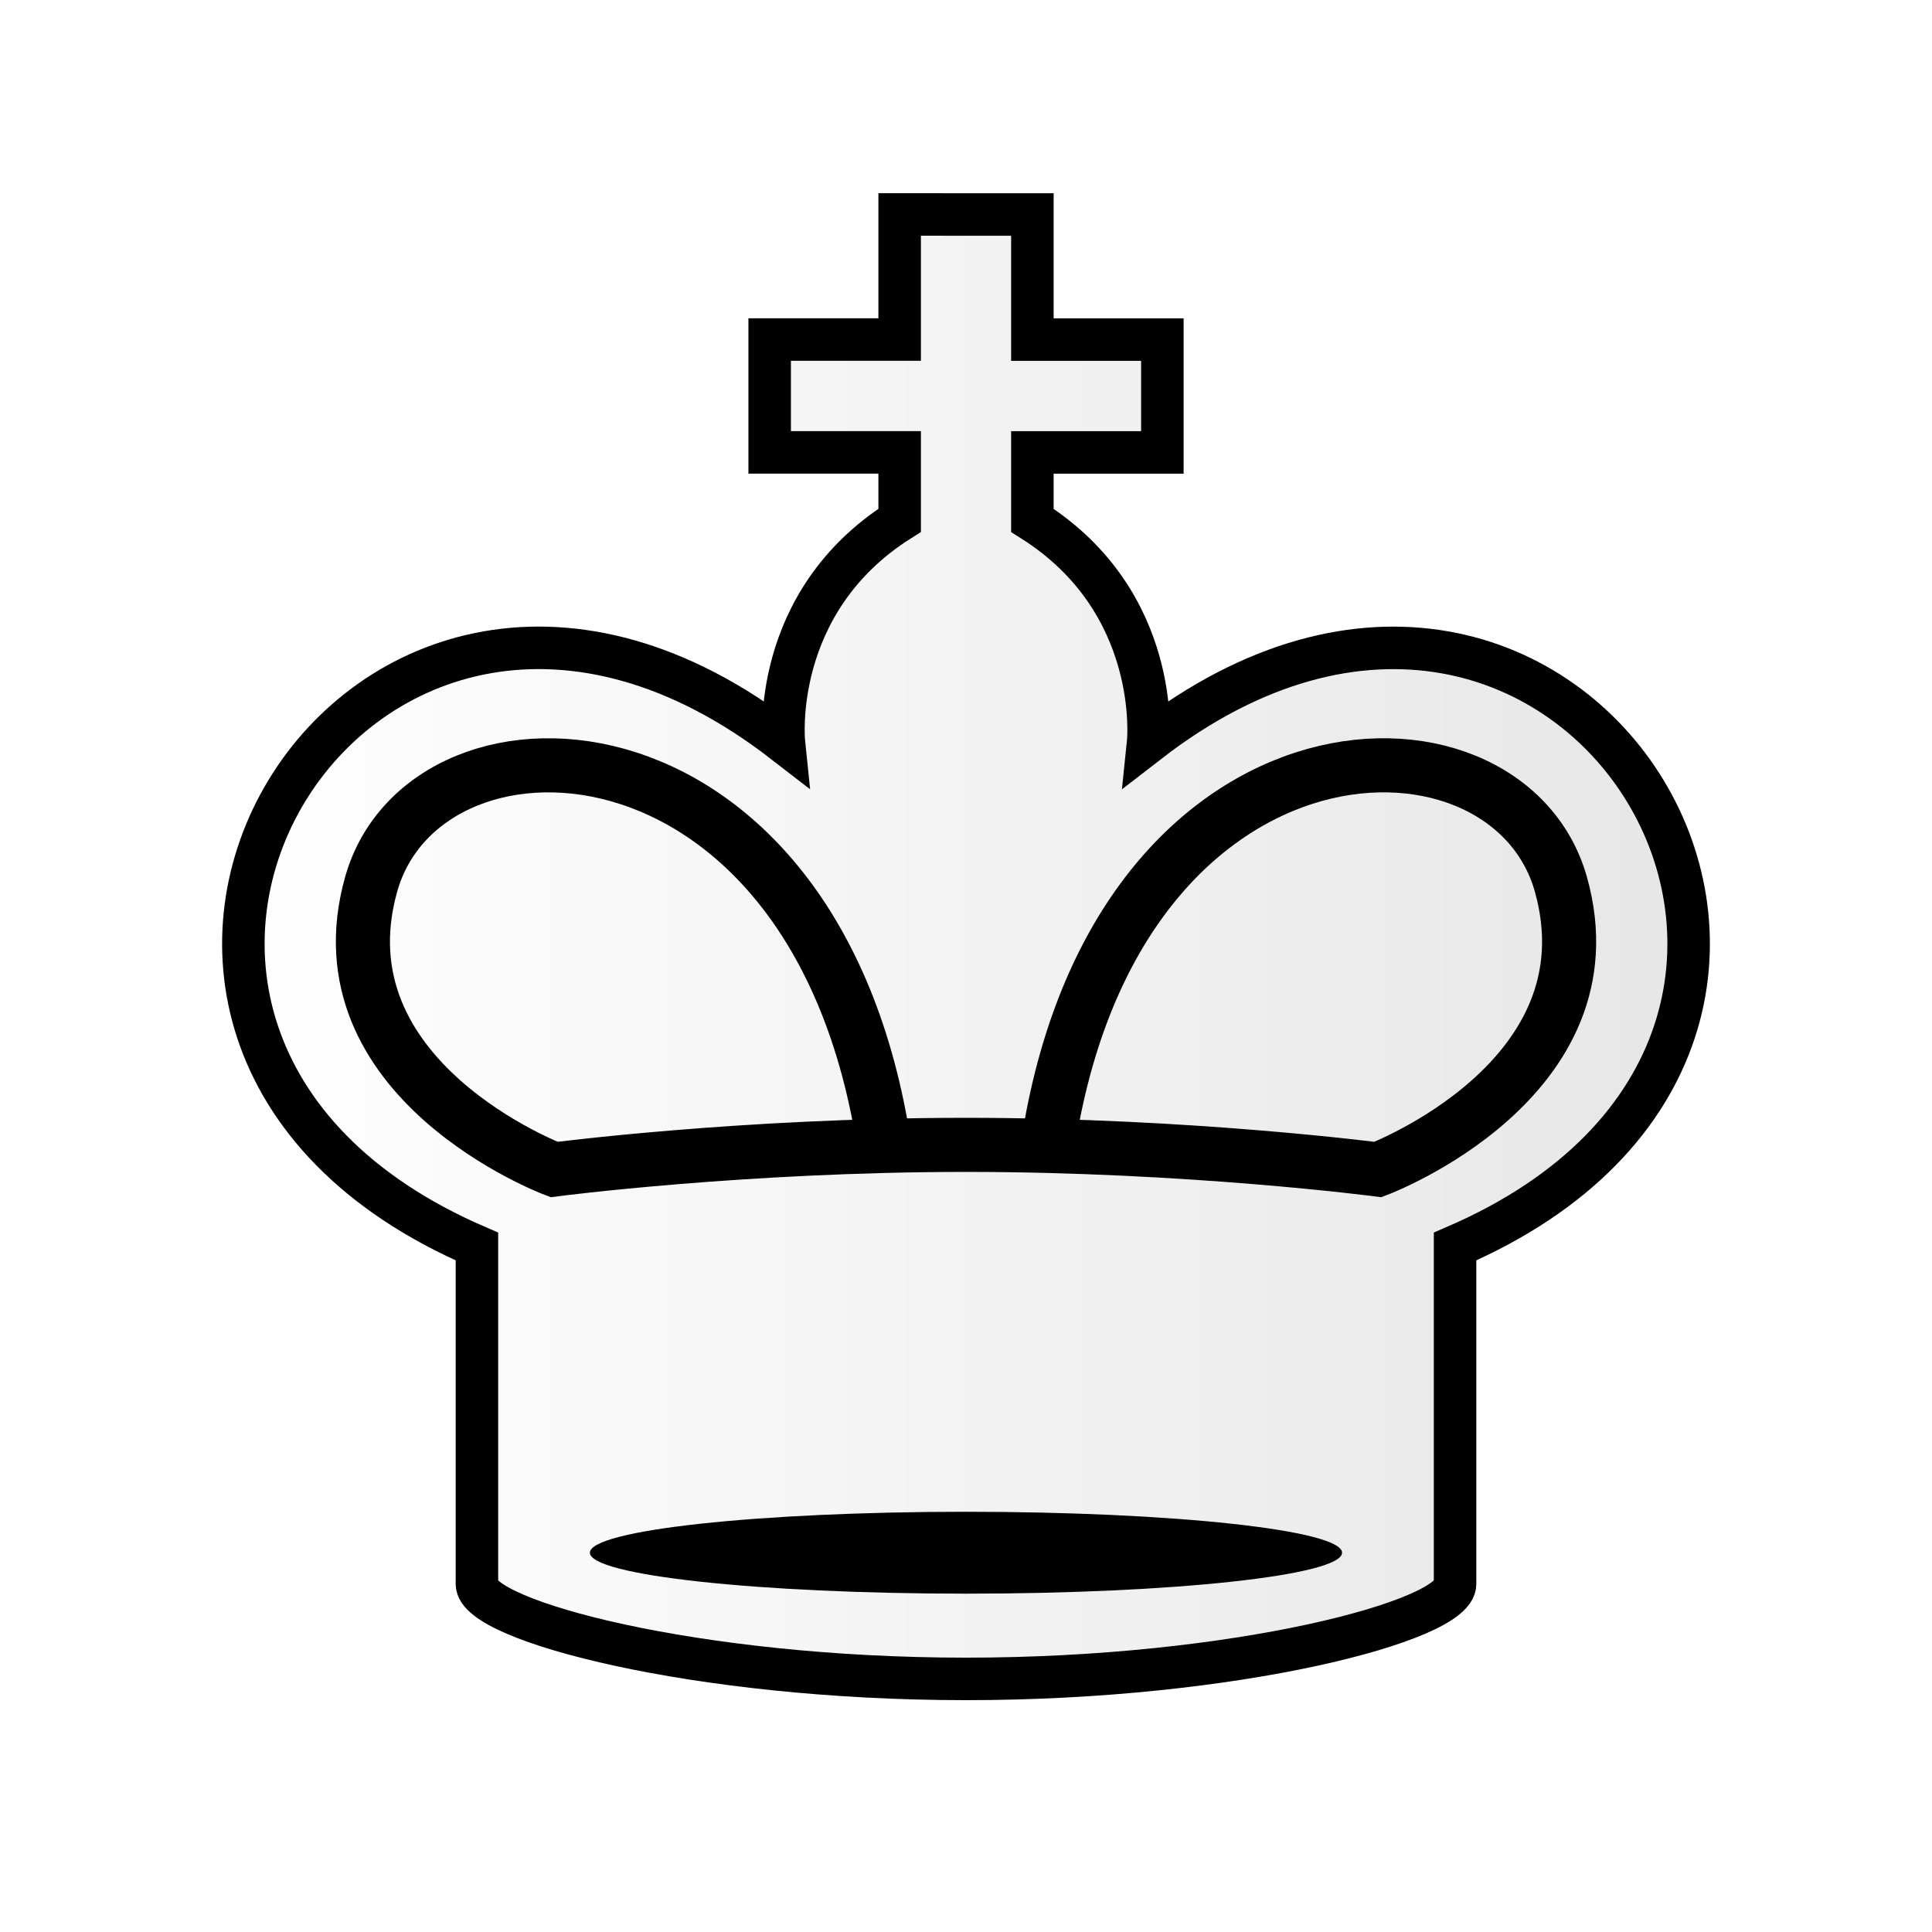
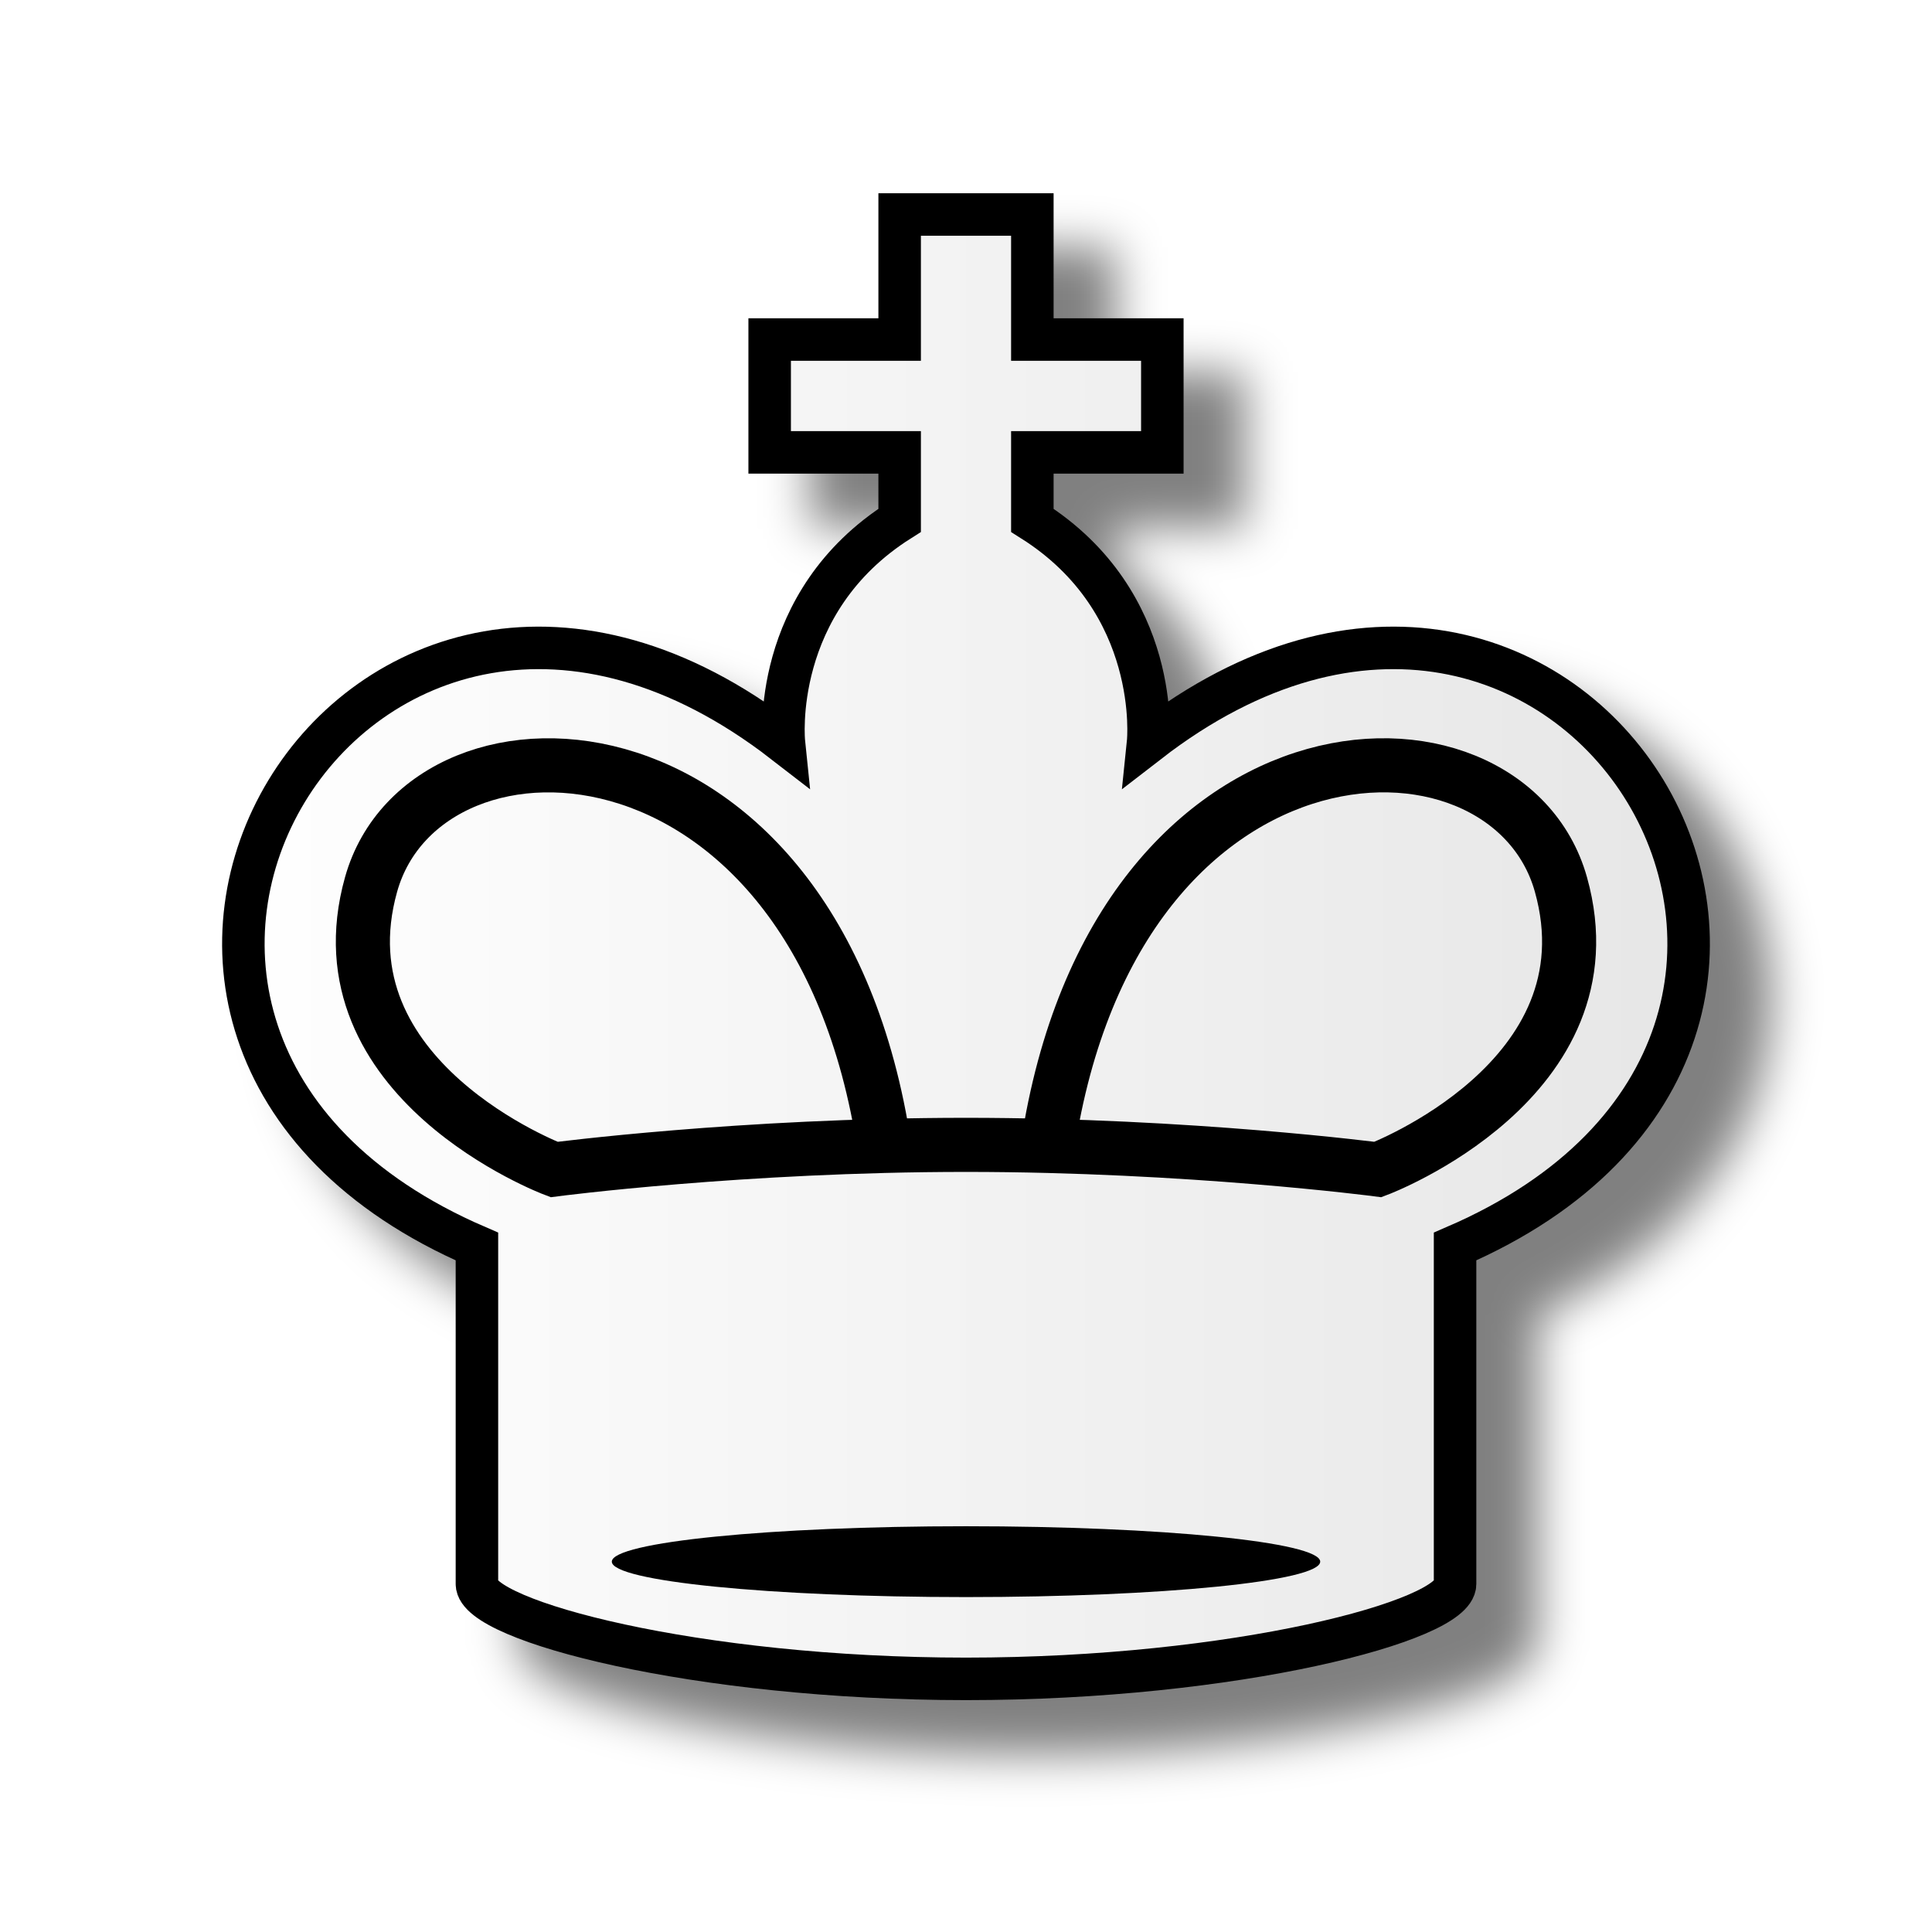
- <svg xmlns="http://www.w3.org/2000/svg" width="50mm" height="50mm" clip-rule="evenodd" fill-rule="evenodd" image-rendering="optimizeQuality" shape-rendering="geometricPrecision" text-rendering="geometricPrecision" viewBox="0 0 50 50">
+ <svg xmlns="http://www.w3.org/2000/svg" width="50mm" height="50mm" clip-rule="evenodd" fill-rule="evenodd" image-rendering="optimizeQuality" shape-rendering="geometricPrecision" text-rendering="geometricPrecision" version="1.1" viewBox="0 0 50 50">
  <defs>
-     <linearGradient id="a" x1="2986.4" x2="3128.4" y1="1623.8" y2="1623.8" gradientTransform="matrix(.27141 0 0 .27218 -804.81 -417.45)" gradientUnits="userSpaceOnUse">
+     <linearGradient id="linearGradient865" x1="2986.4" x2="3128.4" y1="1623.8" y2="1623.8" gradientTransform="matrix(.27141 0 0 .27218 -804.81 -417.45)" gradientUnits="userSpaceOnUse">
      <stop stop-color="#fff" offset="0" />
      <stop stop-color="#e6e6e6" offset="1" />
    </linearGradient>
+     <filter id="filter2813-0-1-2-9-2-3-7-2-7-5-0" color-interpolation-filters="sRGB">
+       <feGaussianBlur result="blur" stdDeviation="0.01 0.01" />
+     </filter>
+     <filter id="filter905" color-interpolation-filters="sRGB">
+       <feFlood flood-color="rgb(0,0,0)" flood-opacity=".498" result="flood" />
+       <feComposite in="flood" in2="SourceGraphic" operator="in" result="composite1" />
+       <feGaussianBlur in="composite1" result="blur" stdDeviation="0.6" />
+       <feOffset dx="1.6" dy="1.4" result="offset" />
+       <feComposite in="SourceGraphic" in2="offset" result="composite2" />
+     </filter>
  </defs>
-   <path d="M23.283 5.55v3.238h-3.364v2.92h3.364v1.758c-3.368 2.127-2.996 5.74-2.996 5.74C9.278 10.69-.385 26.77 12.343 32.26v8.734c0 .95 5.667 2.456 12.657 2.456s12.657-1.506 12.657-2.456V32.26c12.728-5.49 3.066-21.569-7.943-13.053 0 0 .372-3.613-2.996-5.74v-1.758h3.364v-2.92h-3.364V5.551h-1.717z" fill="url(#a)" stroke-width="1.1" stroke="#000" />
-   <ellipse class="st15" transform="matrix(.30296 0 0 .37258 3.466 -8.825)" cx="71.077" cy="131.54" rx="32.126" ry="2.844" />
-   <path d="M27.032 30.267c1.49-12.102 11.943-12.441 13.364-7.38 1.42 5.062-4.736 7.38-4.736 7.38s-4.875-.638-10.66-.638-10.66.638-10.66.638-6.156-2.318-4.735-7.38c1.42-5.06 11.874-4.722 13.364 7.38" fill="none" stroke-width="1.4" stroke="#000" />
+   <path d="m23.283 5.551v3.237h-3.364v2.92h3.364v1.758c-3.368 2.127-2.996 5.741-2.996 5.741-11.009-8.516-20.672 7.563-7.944 13.053v8.734c0 0.949 5.667 2.455 12.657 2.455 6.99 0 12.657-1.506 12.657-2.455v-8.734c12.728-5.49 3.065-21.569-7.944-13.053 0 0 0.372-3.614-2.996-5.741v-1.758h3.364v-2.92h-3.364v-3.237h-1.718z" clip-rule="evenodd" fill="url(#linearGradient865)" fill-rule="evenodd" filter="url(#filter905)" image-rendering="optimizeQuality" shape-rendering="geometricPrecision" stroke="#000" stroke-width="1.1" />
+   <ellipse class="st15" transform="matrix(.28533 0 0 .3223 4.72 -1.9797)" cx="71.077" cy="131.54" rx="32.126" ry="2.844" clip-rule="evenodd" fill-rule="evenodd" filter="url(#filter2813-0-1-2-9-2-3-7-2-7-5-0)" image-rendering="optimizeQuality" shape-rendering="geometricPrecision" stroke-width="1.108" />
+   <path d="m27.032 30.267c1.489-12.102 11.943-12.441 13.364-7.379 1.421 5.062-4.736 7.379-4.736 7.379s-4.875-0.638-10.66-0.638-10.66 0.638-10.66 0.638-6.157-2.318-4.736-7.379 11.874-4.723 13.364 7.379" fill="none" stroke="#000" stroke-width="1.4" />
</svg>
